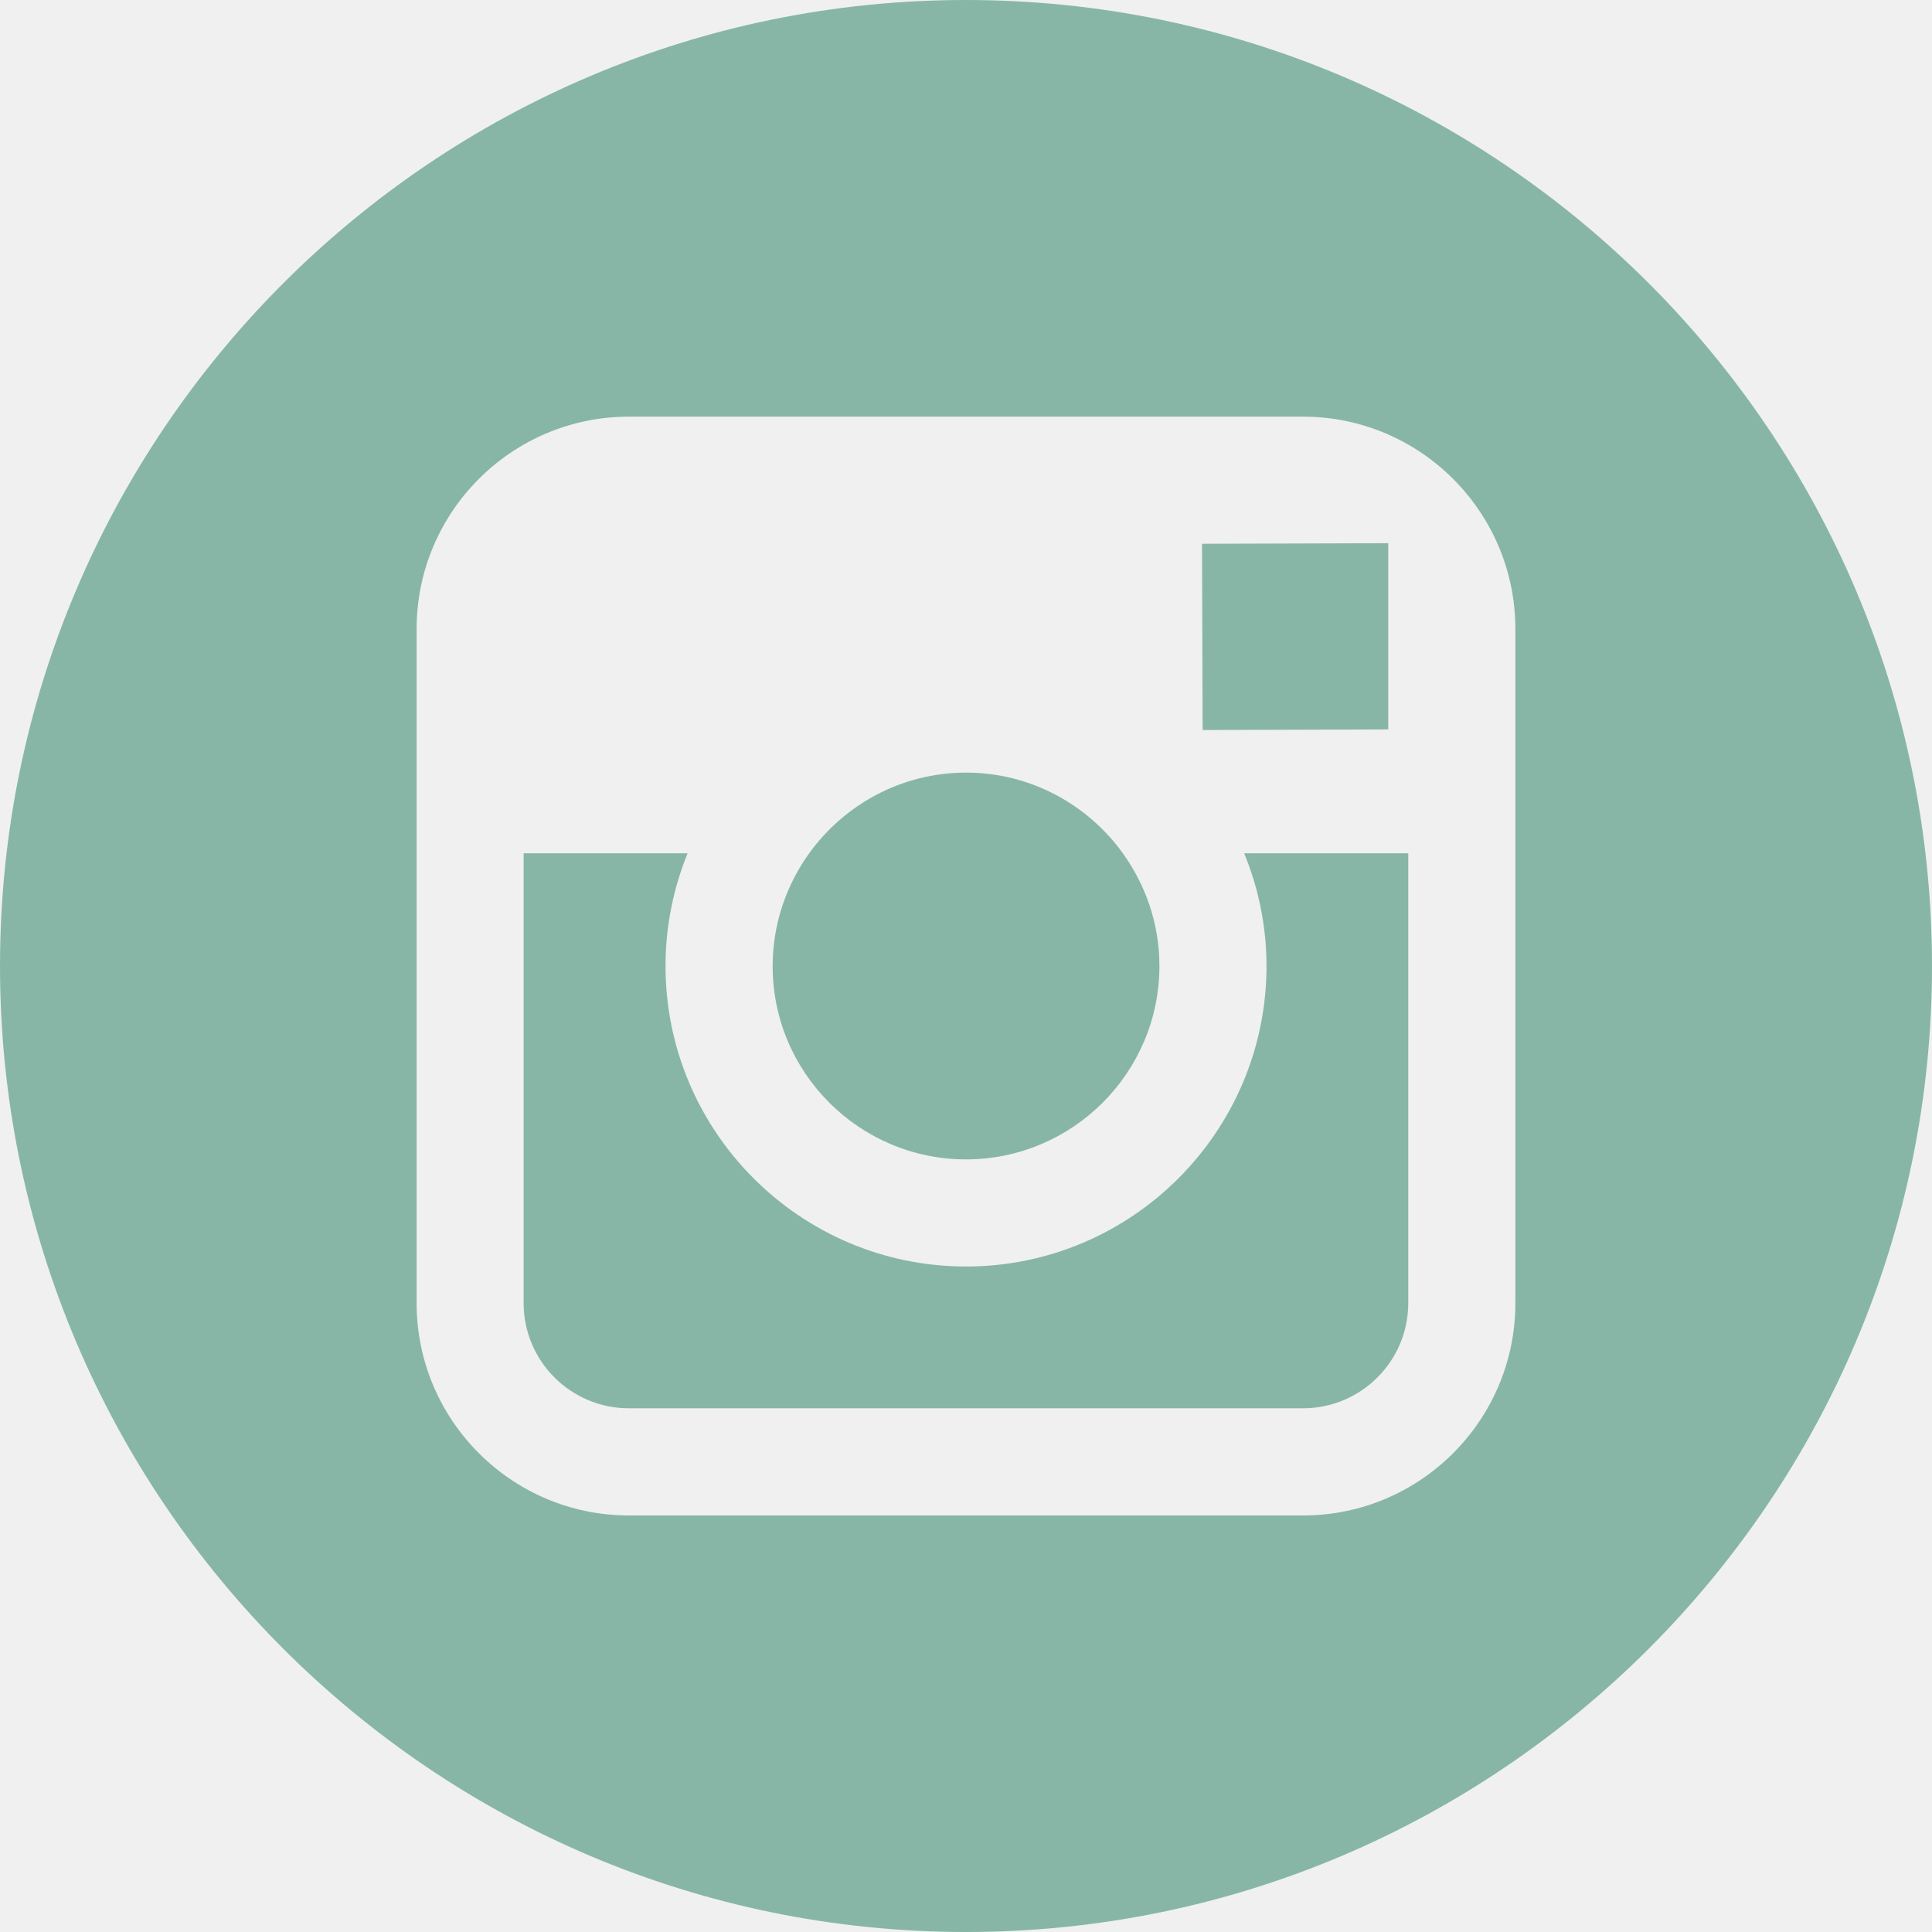
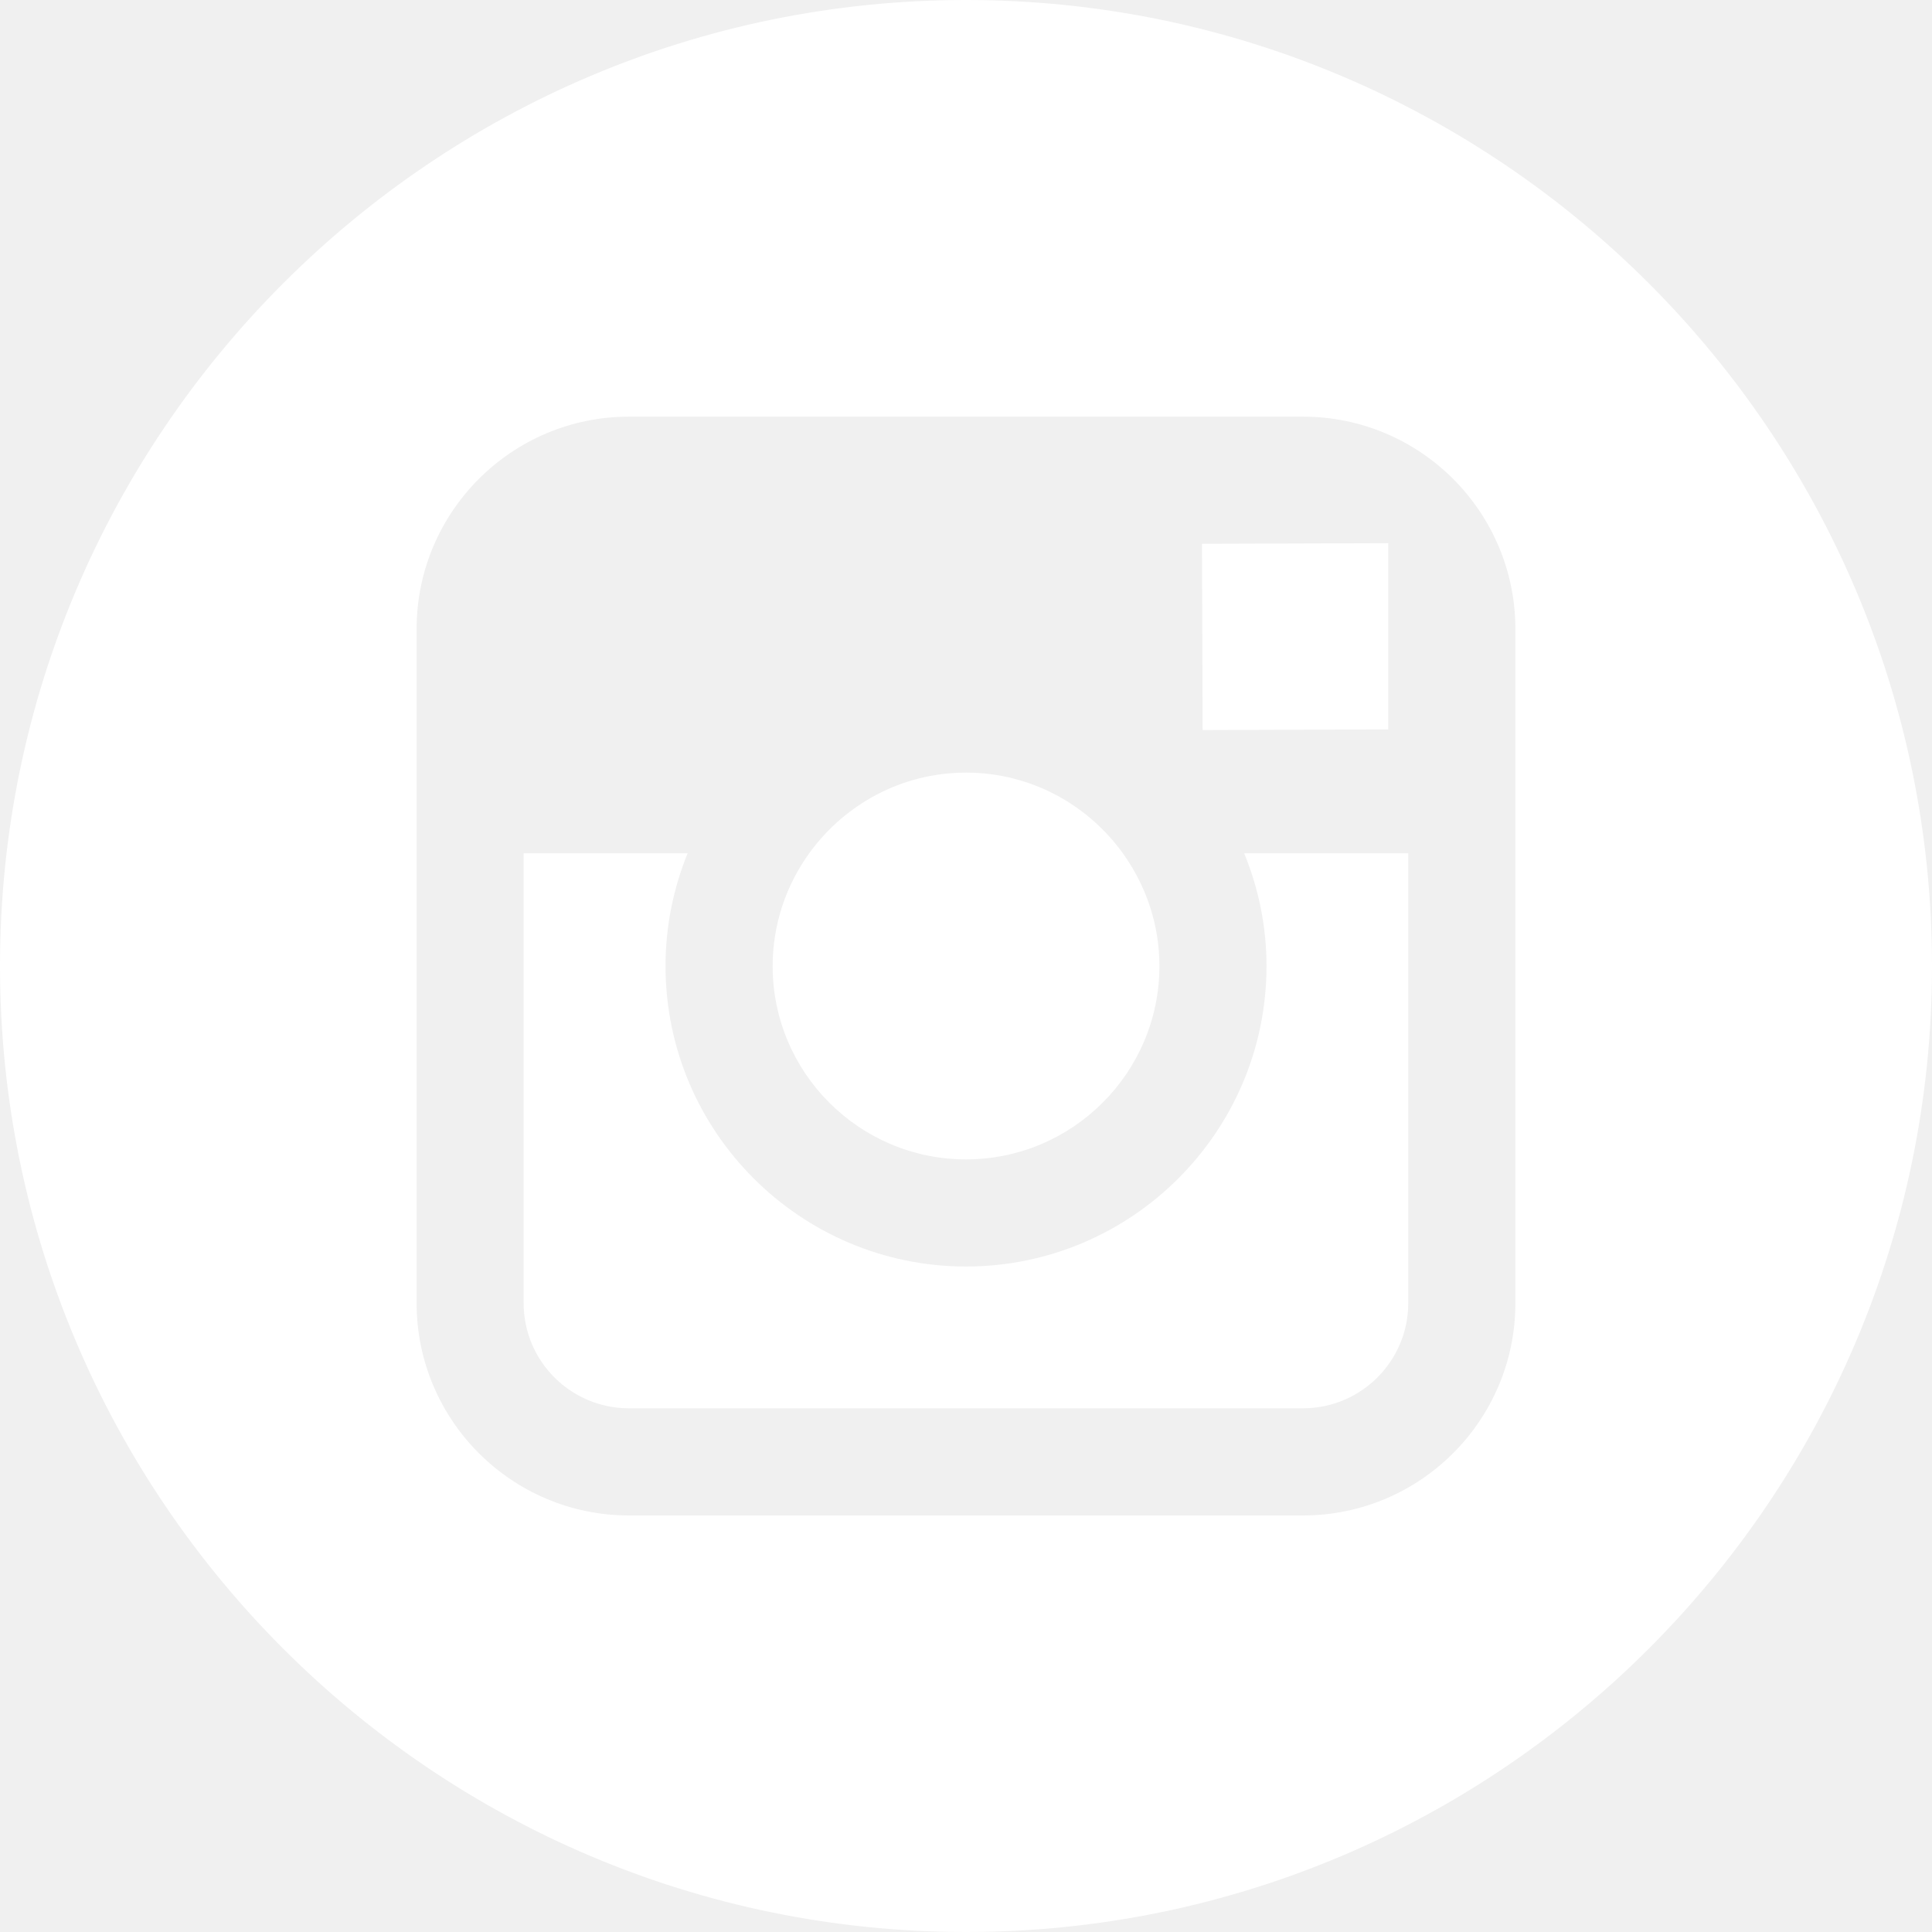
- <svg xmlns="http://www.w3.org/2000/svg" version="1.1" id="Capa_1" x="0px" y="0px" width="49.652px" fill="#87B6A7" height="49.652px" viewBox="0 0 49.652 49.652" style="enable-background:new 0 0 49.652 49.652;" xml:space="preserve">
+ <svg xmlns="http://www.w3.org/2000/svg" version="1.1" id="Capa_1" x="0px" y="0px" width="49.652px" fill="#fff" height="49.652px" viewBox="0 0 49.652 49.652" style="enable-background:new 0 0 49.652 49.652;" xml:space="preserve">
  <g>
    <g>
      <g>
        <path d="M24.825,29.796c2.739,0,4.972-2.229,4.972-4.97c0-1.082-0.354-2.081-0.94-2.897c-0.903-1.252-2.371-2.073-4.029-2.073     c-1.659,0-3.126,0.82-4.031,2.072c-0.588,0.816-0.939,1.815-0.94,2.897C19.854,27.566,22.085,29.796,24.825,29.796z" />
        <polygon points="35.678,18.746 35.678,14.58 35.678,13.96 35.055,13.962 30.891,13.975 30.907,18.762    " />
        <path d="M24.826,0C11.137,0,0,11.137,0,24.826c0,13.688,11.137,24.826,24.826,24.826c13.688,0,24.826-11.138,24.826-24.826     C49.652,11.137,38.516,0,24.826,0z M38.945,21.929v11.56c0,3.011-2.448,5.458-5.457,5.458H16.164     c-3.01,0-5.457-2.447-5.457-5.458v-11.56v-5.764c0-3.01,2.447-5.457,5.457-5.457h17.323c3.01,0,5.458,2.447,5.458,5.457V21.929z" />
        <path d="M32.549,24.826c0,4.257-3.464,7.723-7.723,7.723c-4.259,0-7.722-3.466-7.722-7.723c0-1.024,0.204-2.003,0.568-2.897     h-4.215v11.56c0,1.494,1.213,2.704,2.706,2.704h17.323c1.491,0,2.706-1.21,2.706-2.704v-11.56h-4.217     C32.342,22.823,32.549,23.802,32.549,24.826z" />
      </g>
    </g>
  </g>
  <g>
</g>
  <g>
</g>
  <g>
</g>
  <g>
</g>
  <g>
</g>
  <g>
</g>
  <g>
</g>
  <g>
</g>
  <g>
</g>
  <g>
</g>
  <g>
</g>
  <g>
</g>
  <g>
</g>
  <g>
</g>
  <g>
</g>
</svg>
